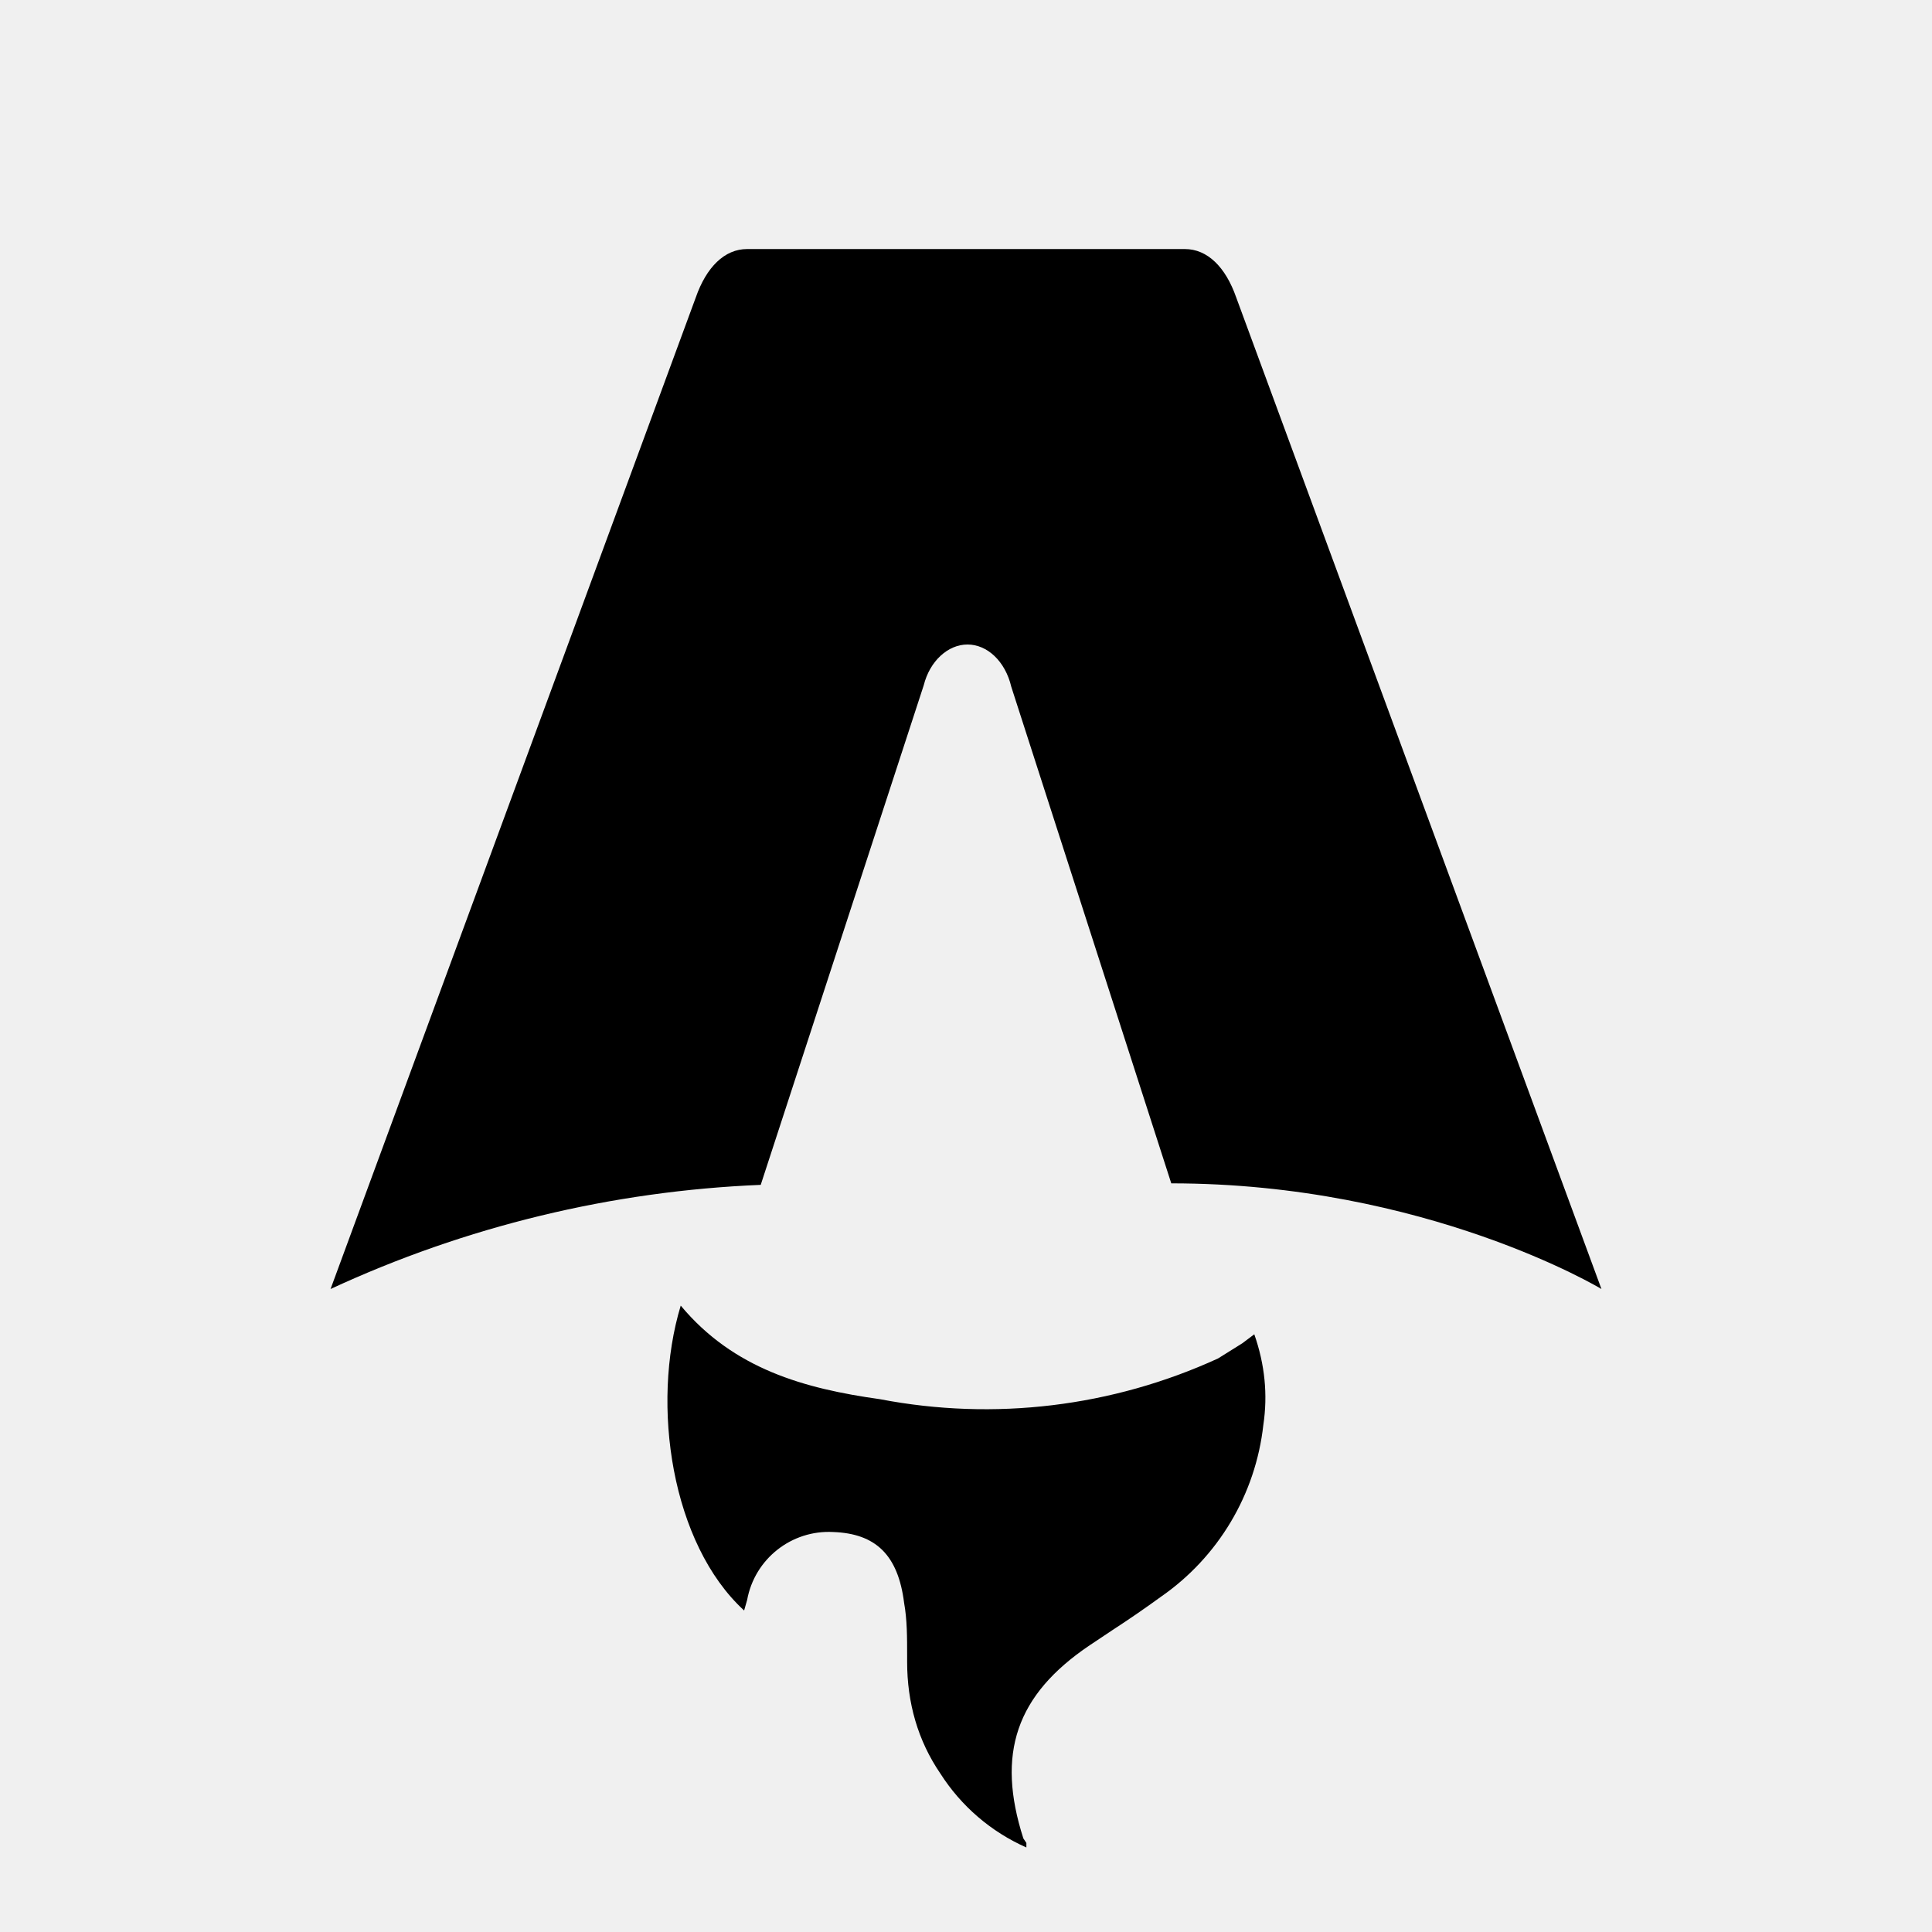
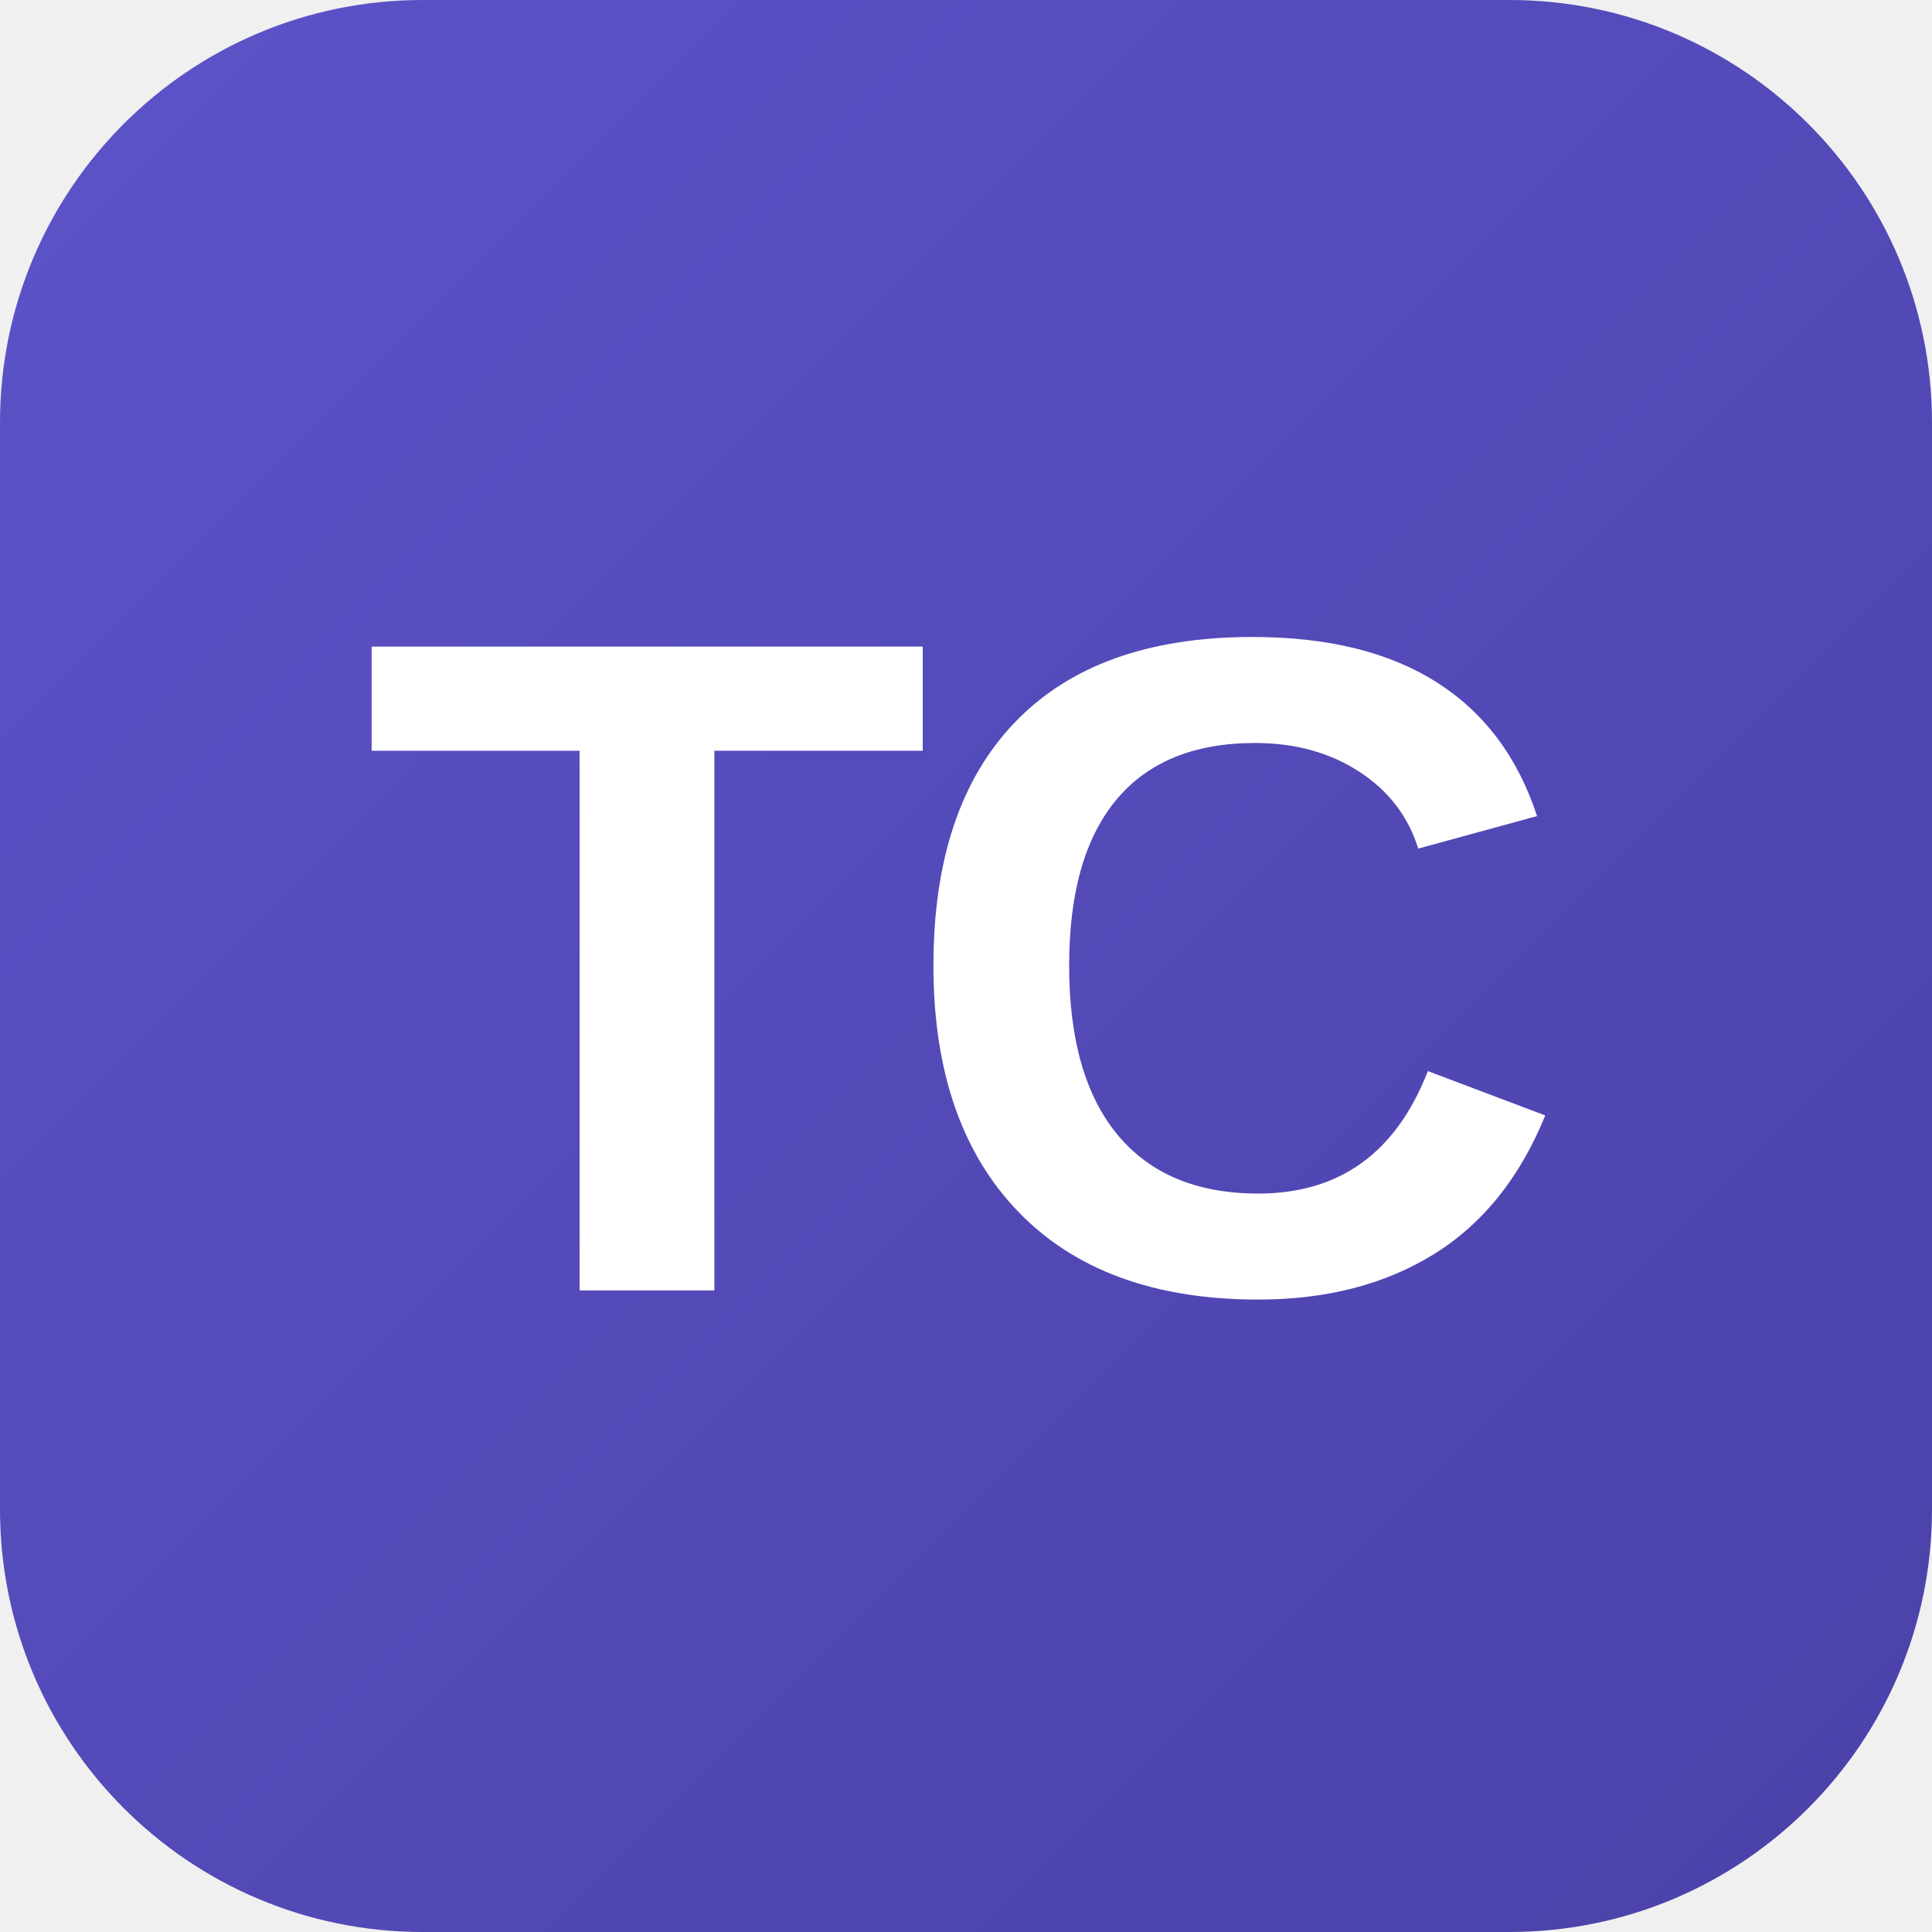
- <svg xmlns="http://www.w3.org/2000/svg" fill="none" viewBox="0 0 128 128">
-   <path d="M50.4 78.5a75.1 75.1 0 0 0-28.5 6.9l24.2-65.7c.7-2 1.9-3.2 3.4-3.2h29c1.5 0 2.7 1.2 3.4 3.2l24.2 65.7s-11.6-7-28.5-7L67 45.5c-.4-1.7-1.6-2.8-2.9-2.8-1.3 0-2.5 1.1-2.9 2.7L50.4 78.5Zm-1.1 28.2Zm-4.2-20.2c-2 6.6-.6 15.8 4.2 20.2a17.5 17.5 0 0 1 .2-.7 5.5 5.5 0 0 1 5.7-4.5c2.8.1 4.3 1.5 4.7 4.7.2 1.1.2 2.3.2 3.5v.4c0 2.7.7 5.2 2.2 7.4a13 13 0 0 0 5.7 4.9v-.3l-.2-.3c-1.8-5.6-.5-9.5 4.4-12.8l1.5-1a73 73 0 0 0 3.2-2.2 16 16 0 0 0 6.8-11.4c.3-2 .1-4-.6-6l-.8.6-1.6 1a37 37 0 0 1-22.4 2.7c-5-.7-9.7-2-13.2-6.2Z" />
-   <style>
-         path { fill: #000; }
-         @media (prefers-color-scheme: dark) {
-             path { fill: #FFF; }
-         }
-     </style>
+ <svg xmlns="http://www.w3.org/2000/svg" viewBox="0 0 512 512" width="512" height="512">
+   <defs>
+     <linearGradient id="bg" x1="0" y1="0" x2="1" y2="1">
+       <stop offset="0" stop-color="#5D53C9" />
+       <stop offset="1" stop-color="#4A41A8" />
+     </linearGradient>
+   </defs>
+   <rect width="512" height="512" rx="112" fill="url(#bg)" />
+   <text x="256" y="256" text-anchor="middle" dominant-baseline="central" font-family="Poppins, 'Segoe UI', Arial, sans-serif" font-weight="700" font-size="248" fill="#FFFFFF" letter-spacing="-10">TC</text>
</svg>
